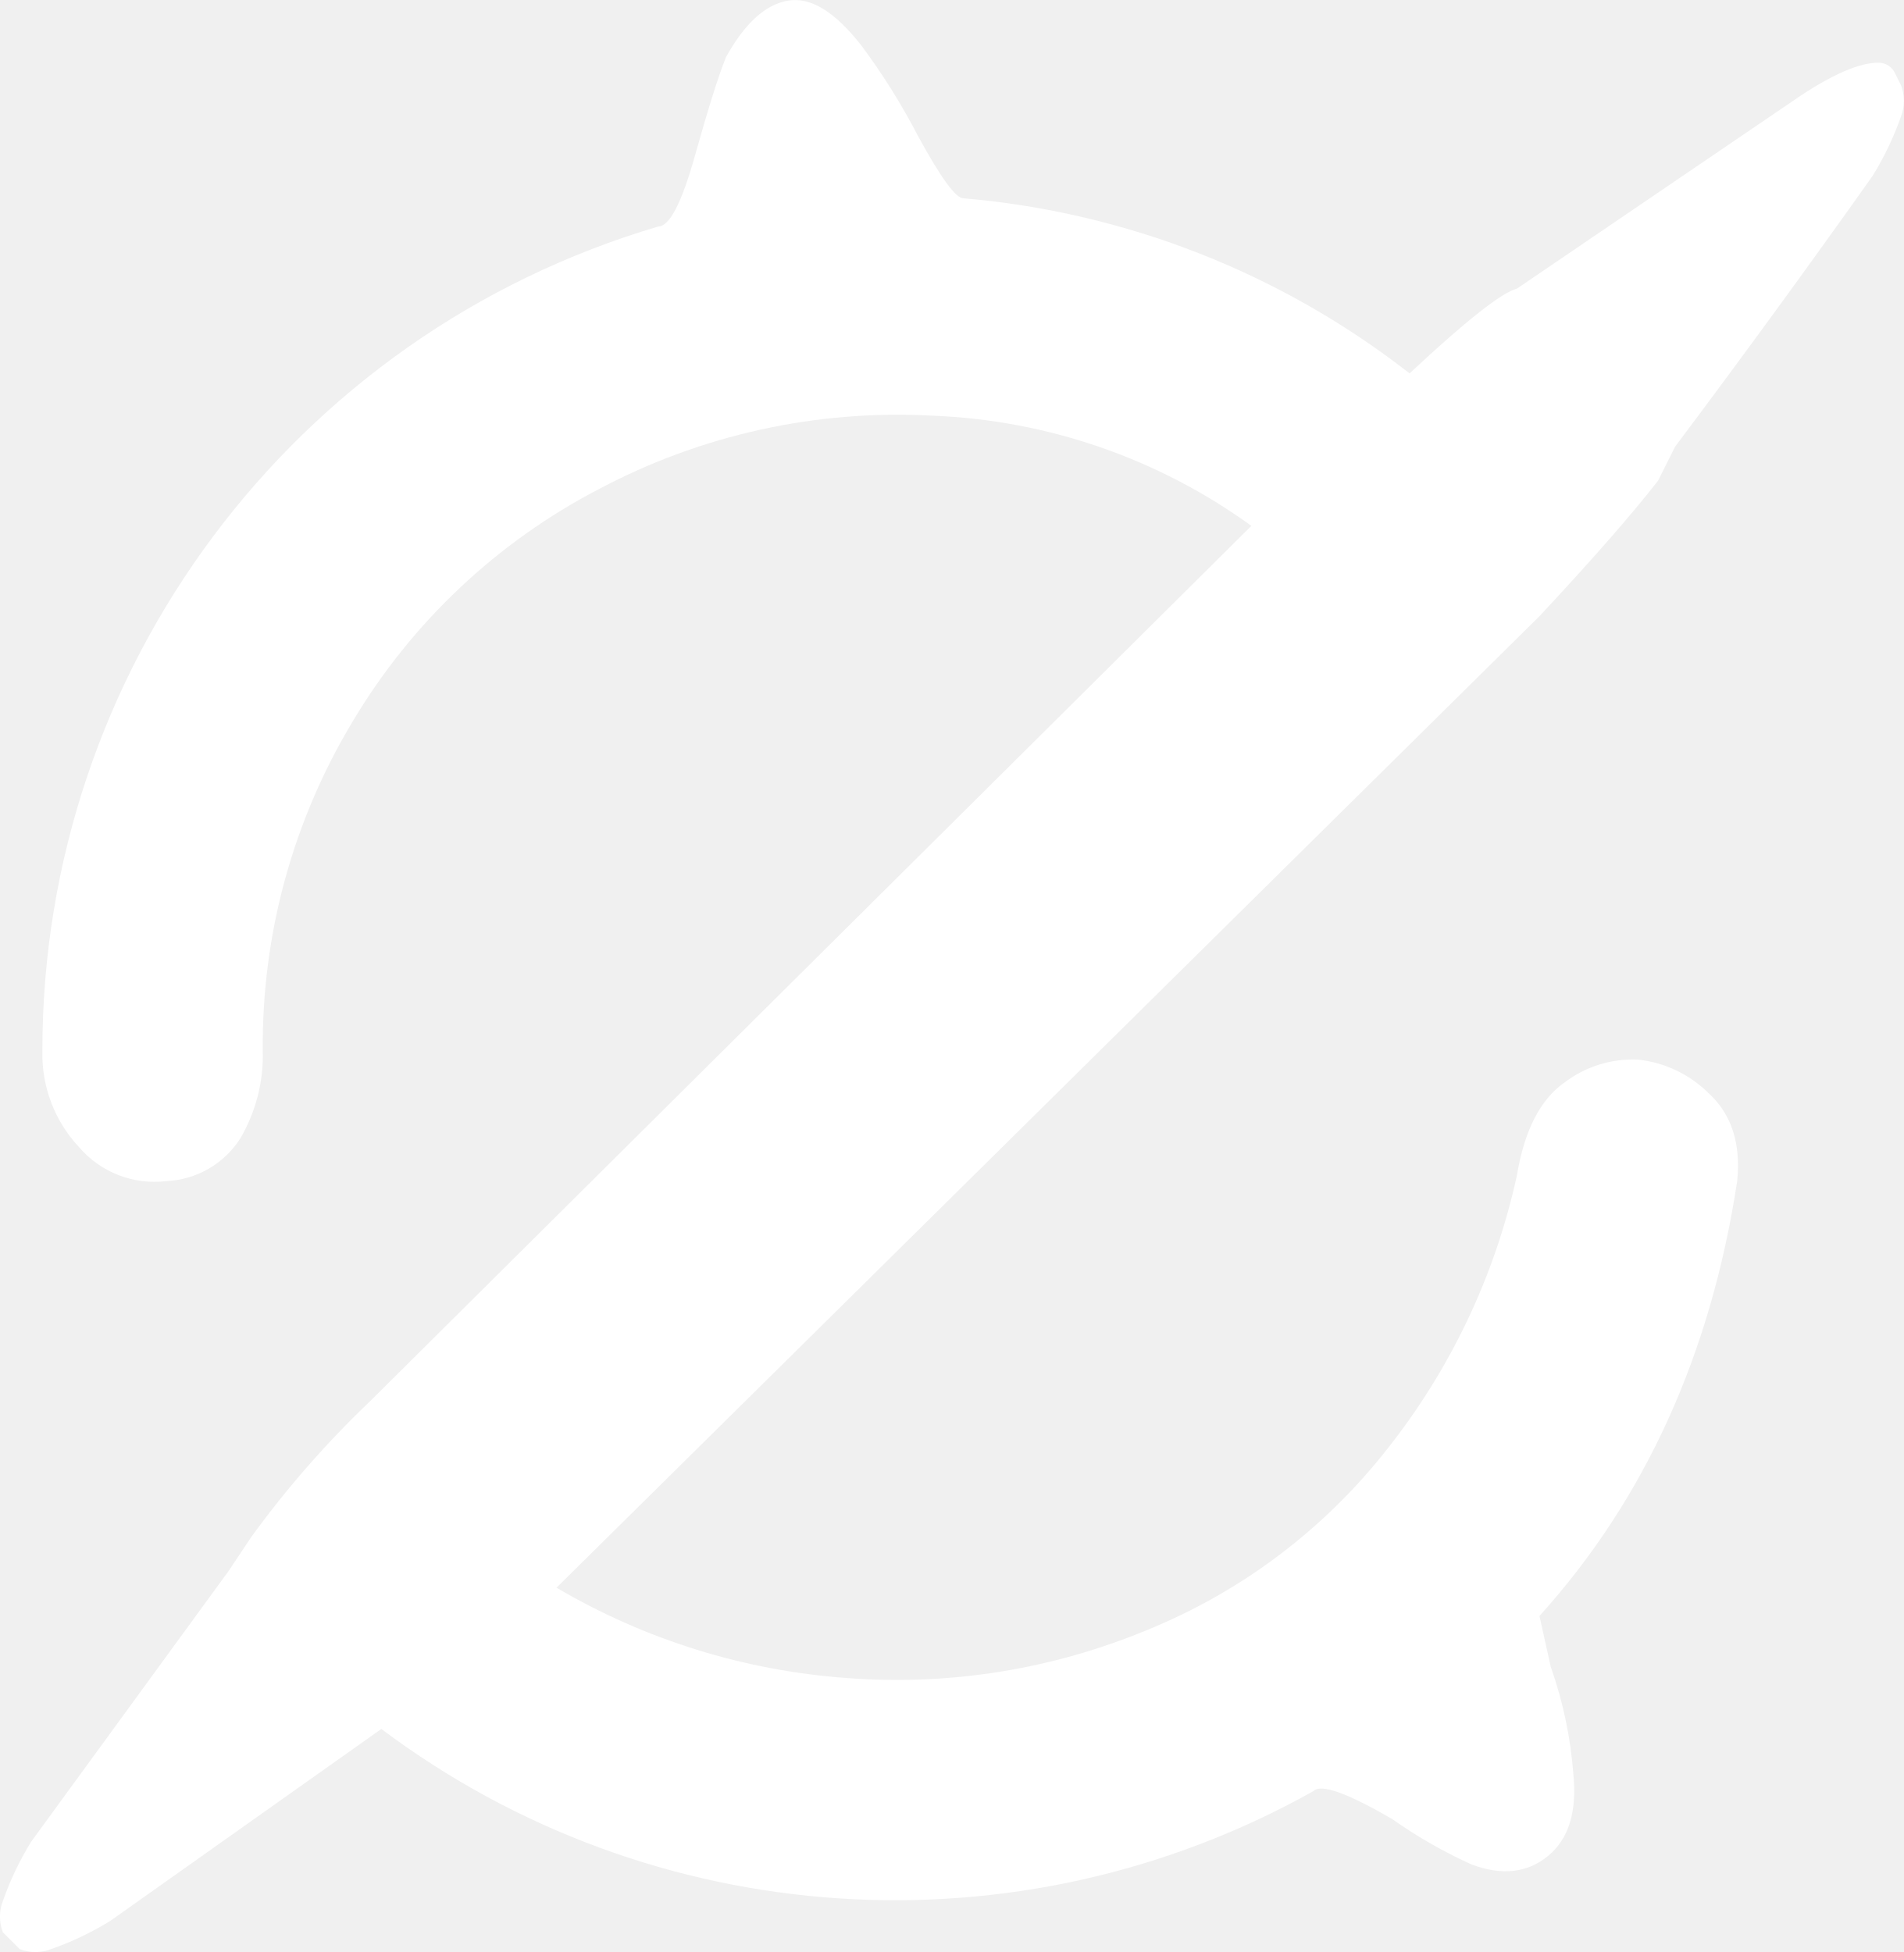
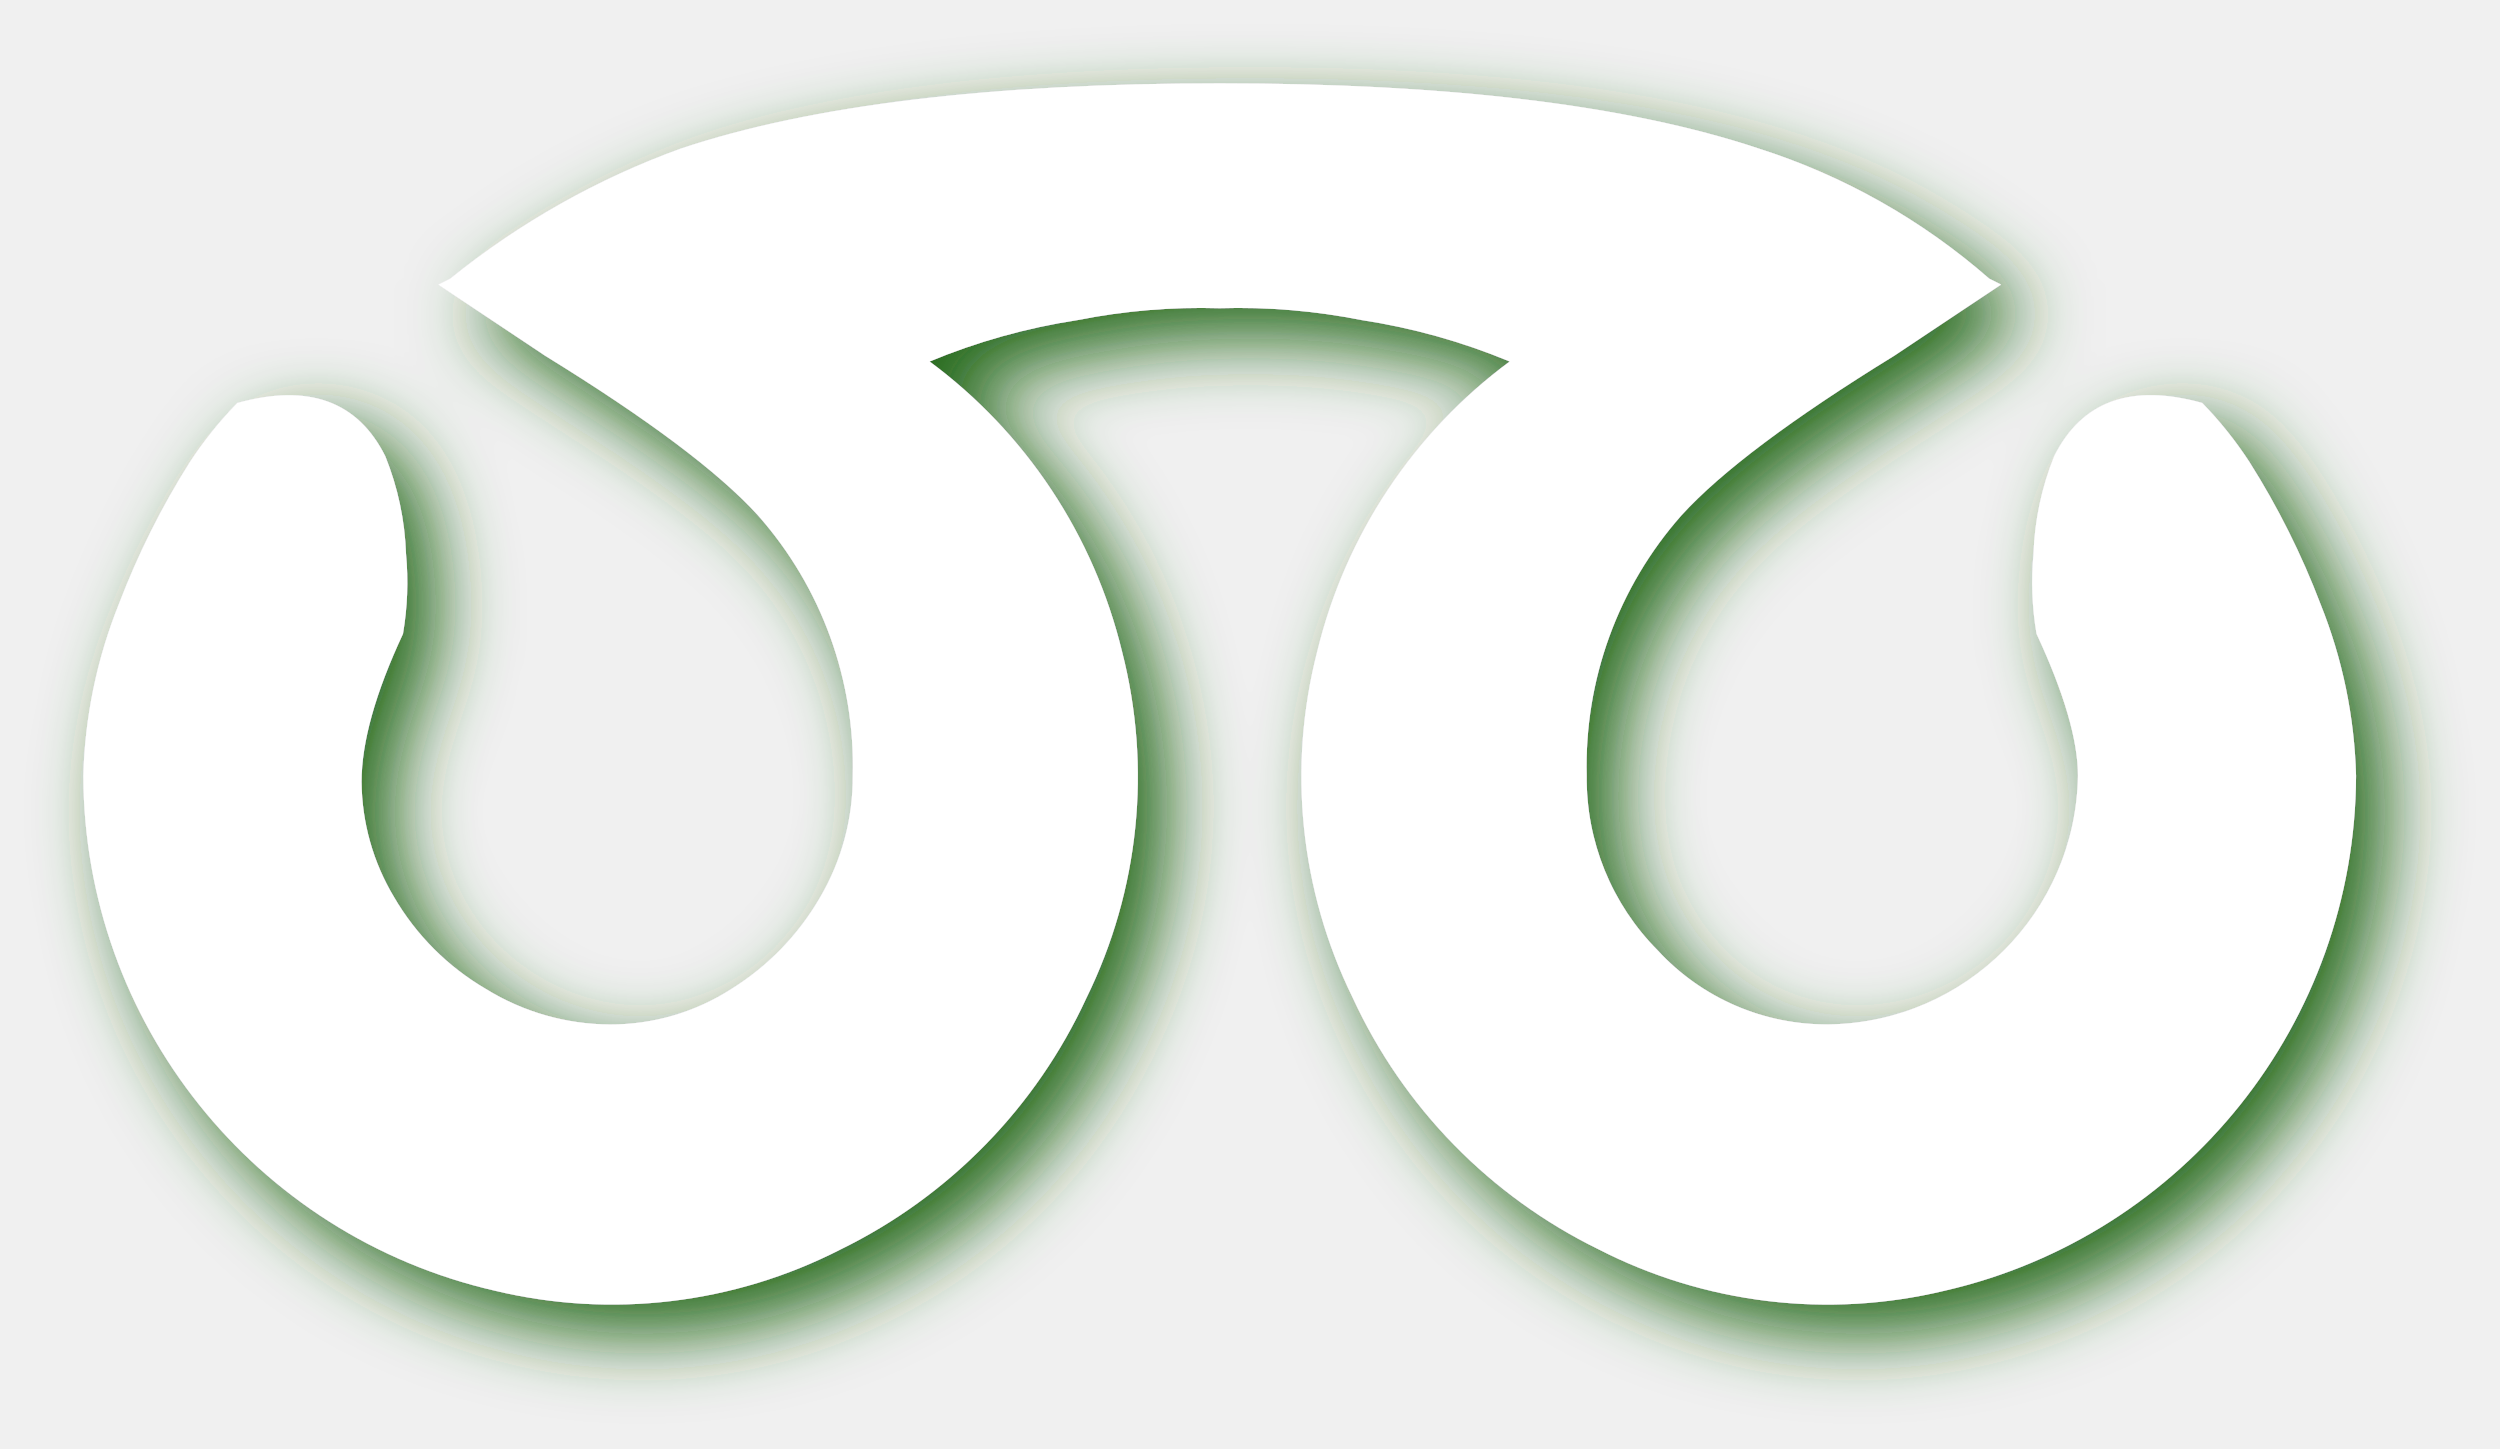
- <svg xmlns="http://www.w3.org/2000/svg" width="146.816" height="150.563" viewBox="0 0 146.816 150.563">
+ <svg xmlns="http://www.w3.org/2000/svg" width="165" height="95.599" viewBox="0 0 165 95.599">
  <defs>
-     <style>.a{fill:#fff;}</style>
+     <filter id="class_job_028" x="0" y="0" width="165" height="95.599" filterUnits="userSpaceOnUse">
+       <feOffset dx="2" dy="2" input="SourceAlpha" />
+       <feGaussianBlur stdDeviation="2.5" result="blur" />
+       <feFlood flood-color="#256a1d" />
+       <feComposite operator="in" in2="blur" />
+       <feComposite in="SourceGraphic" />
+     </filter>
  </defs>
-   <path class="a" d="M232.92,96.449q-7.406,10.456-15.248,20.911l-1.307,2.614q-3.05,3.921-9.149,10.456l-75.8,74.933a51.368,51.368,0,0,0,22.436,6.971,50.268,50.268,0,0,0,23.09-3.7,45.109,45.109,0,0,0,18.515-13.941,51.712,51.712,0,0,0,10.02-21.129q.871-5.228,3.7-7.188a8.669,8.669,0,0,1,5.664-1.743,9.09,9.09,0,0,1,5.446,2.614q2.614,2.4,2.178,6.753-3.05,20.04-15.248,33.546l.871,3.921a32.067,32.067,0,0,1,1.743,8.277q.436,4.356-1.96,6.317t-5.881.653a37.048,37.048,0,0,1-6.1-3.485q-5.228-3.05-6.1-2.178a66.017,66.017,0,0,1-71.883-4.792L97,231.067a23.647,23.647,0,0,1-4.574,2.178,3.346,3.346,0,0,1-2.4,0l-1.307-1.307a3.347,3.347,0,0,1,0-2.4,23.652,23.652,0,0,1,2.178-4.574l15.248-20.911,1.743-2.614a76.555,76.555,0,0,1,9.149-10.456L185,123.46a44.885,44.885,0,0,0-24.615-8.5,49.125,49.125,0,0,0-25.7,5.664,47.737,47.737,0,0,0-18.951,17.862,48.37,48.37,0,0,0-6.97,25.486,12.632,12.632,0,0,1-1.743,6.753A7.134,7.134,0,0,1,101.352,174a7.649,7.649,0,0,1-6.753-2.614,10.489,10.489,0,0,1-2.832-7.406,66.264,66.264,0,0,1,47.487-63.606q1.307,0,2.832-5.446t2.4-7.624q2.178-3.921,4.792-4.357t5.664,3.485a50.948,50.948,0,0,1,4.357,6.97q2.614,4.792,3.485,4.792A64.864,64.864,0,0,1,197.2,111.7q6.535-6.1,8.277-6.535L227.256,90.35q3.921-2.614,6.1-2.614a1.4,1.4,0,0,1,1.307.871l.436.871a3.346,3.346,0,0,1,0,2.4A23.647,23.647,0,0,1,232.92,96.449Z" transform="translate(-88.5 -82.9)" />
+   <g transform="matrix(1, 0, 0, 1, 0, 0)" filter="url(#class_job_028)">
+     <path id="class_job_028-2" data-name="class_job_028" d="M206.969,188a25.608,25.608,0,0,0-3.125-3.906q-7.031-1.953-9.766,3.516a18.829,18.829,0,0,0-1.367,6.445,20.176,20.176,0,0,0,.2,5.273q2.734,5.859,2.734,9.375a16.678,16.678,0,0,1-16.406,16.406,15.129,15.129,0,0,1-11.328-4.883,16.088,16.088,0,0,1-4.687-11.523,24.949,24.949,0,0,1,6.25-17.187q3.906-4.3,14.063-10.547l7.031-4.688-.781-.391a42.924,42.924,0,0,0-15.234-8.594Q161.656,163,139,163t-35.547,4.3a52.8,52.8,0,0,0-15.234,8.594l-.781.391,7.031,4.688q10.156,6.25,14.063,10.547a24.949,24.949,0,0,1,6.25,17.188,15.713,15.713,0,0,1-2.148,8.008,17.377,17.377,0,0,1-5.859,6.055,14.721,14.721,0,0,1-8.008,2.344,15.706,15.706,0,0,1-8.2-2.344,16.862,16.862,0,0,1-6.055-6.055,15.023,15.023,0,0,1-2.148-7.617q0-3.906,2.734-9.766a20.177,20.177,0,0,0,.2-5.273,18.829,18.829,0,0,0-1.367-6.445q-2.734-5.469-9.766-3.516A25.6,25.6,0,0,0,71.031,188a52.525,52.525,0,0,0-4.687,9.375A32.617,32.617,0,0,0,64,208.7a34.99,34.99,0,0,0,27.148,33.984A33.091,33.091,0,0,0,114,239.953a34.611,34.611,0,0,0,16.211-16.6,33.124,33.124,0,0,0,2.344-22.852,33.686,33.686,0,0,0-12.7-19.141,41.831,41.831,0,0,1,9.766-2.734,41.644,41.644,0,0,1,9.375-.781,41.645,41.645,0,0,1,9.375.781,41.832,41.832,0,0,1,9.766,2.734,33.686,33.686,0,0,0-12.7,19.141,33.124,33.124,0,0,0,2.344,22.852A34.611,34.611,0,0,0,164,239.953a33.091,33.091,0,0,0,22.852,2.734A34.99,34.99,0,0,0,214,208.7a32.618,32.618,0,0,0-2.344-11.328A52.531,52.531,0,0,0,206.969,188Z" transform="translate(-58.5 -157.5)" fill="#fff" />
+   </g>
</svg>
